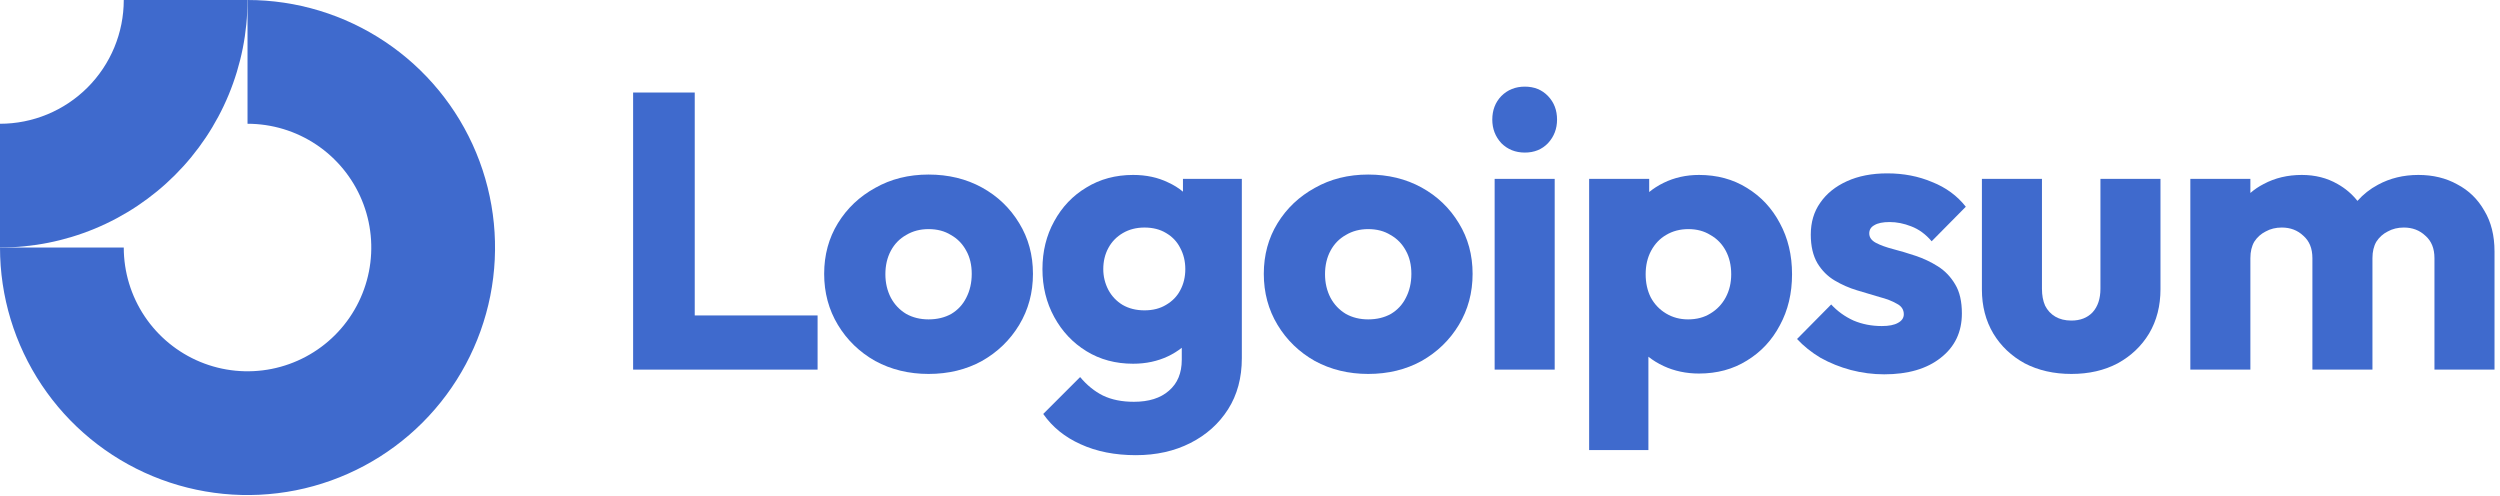
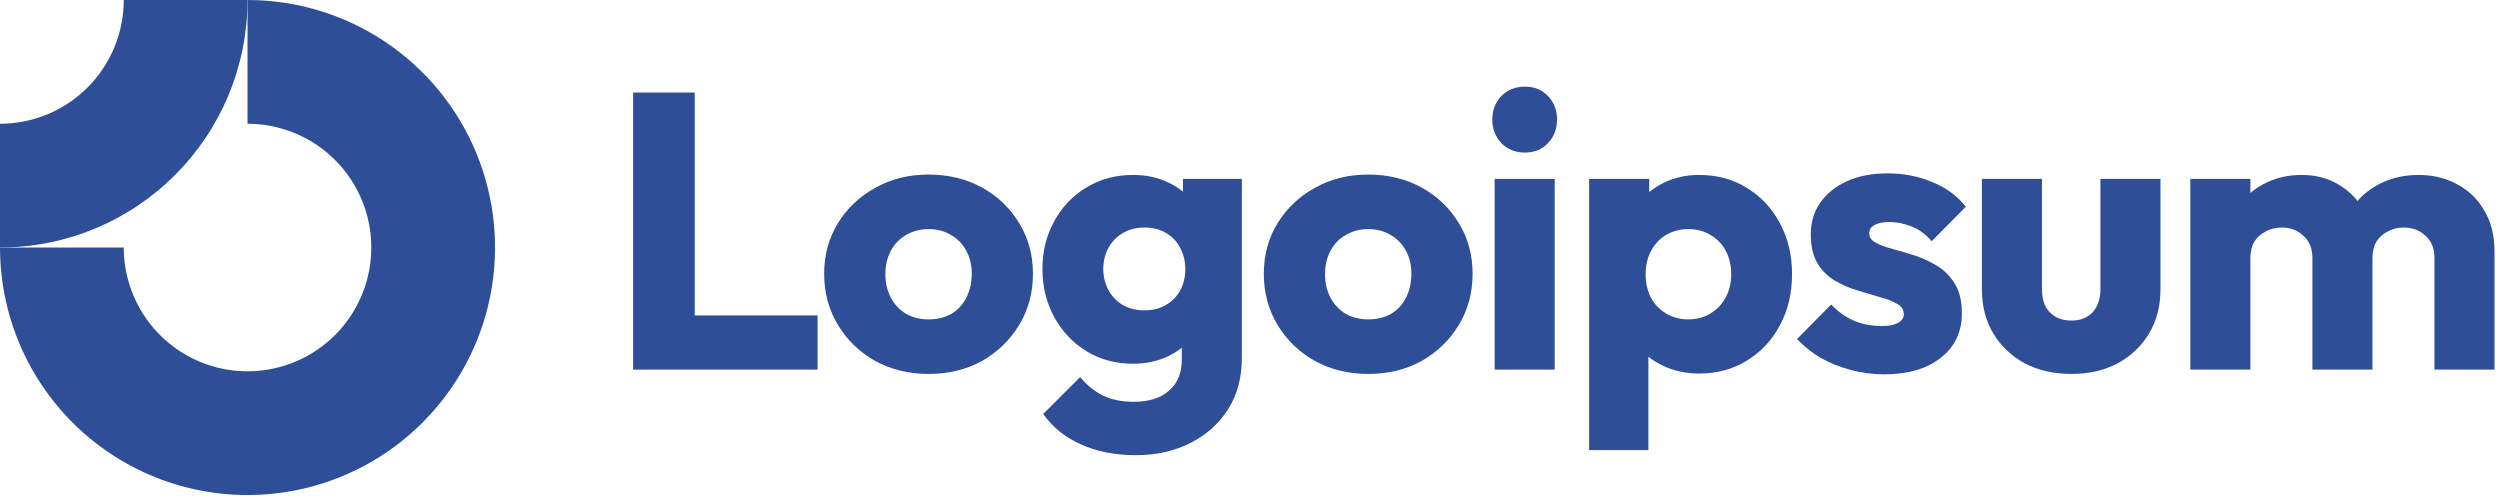
<svg xmlns="http://www.w3.org/2000/svg" id="logo-87" width="202" height="40" viewBox="0 0 202 40" fill="none">
-   <path class="ccustom" fill-rule="evenodd" clip-rule="evenodd" d="M25.556 11.685C23.911 10.586 21.978 10 20 10V0C23.956 0 27.822 1.173 31.111 3.371C34.4 5.568 36.964 8.692 38.478 12.346C39.991 16.001 40.387 20.022 39.616 23.902C38.844 27.781 36.939 31.345 34.142 34.142C31.345 36.939 27.781 38.844 23.902 39.616C20.022 40.387 16.001 39.991 12.346 38.478C8.692 36.964 5.568 34.4 3.371 31.111C1.173 27.822 0 23.956 0 20H10C10 21.978 10.586 23.911 11.685 25.556C12.784 27.2 14.346 28.482 16.173 29.239C18 29.996 20.011 30.194 21.951 29.808C23.891 29.422 25.672 28.47 27.071 27.071C28.47 25.672 29.422 23.891 29.808 21.951C30.194 20.011 29.996 18 29.239 16.173C28.482 14.346 27.2 12.784 25.556 11.685Z" fill="#3F6ACD" />
-   <path class="ccustom" fill-rule="evenodd" clip-rule="evenodd" d="M10 1.47023e-06C10 1.313 9.741 2.614 9.239 3.827C8.736 5.04 8 6.142 7.071 7.071C6.142 8 5.04 8.736 3.827 9.239C2.614 9.741 1.313 10 6.15916e-06 10L5.72205e-06 20C2.626 20 5.227 19.483 7.654 18.478C10.08 17.473 12.285 15.999 14.142 14.142C15.999 12.285 17.473 10.08 18.478 7.654C19.483 5.227 20 2.626 20 -3.8147e-06L10 1.47023e-06Z" fill="#3F6ACD" />
-   <path class="ccustom" d="M125.619 14.453H120.767V29.865H125.619V14.453Z" fill="#3F6ACD" />
-   <path class="ccustom" d="M121.307 11.567C121.814 12.074 122.448 12.328 123.209 12.328C123.97 12.328 124.594 12.074 125.08 11.567C125.567 11.038 125.81 10.404 125.81 9.664C125.81 8.903 125.567 8.268 125.08 7.761C124.594 7.254 123.97 7 123.209 7C122.448 7 121.814 7.254 121.307 7.761C120.82 8.268 120.577 8.903 120.577 9.664C120.577 10.404 120.82 11.038 121.307 11.567Z" fill="#3F6ACD" />
-   <path class="ccustom" d="M51.156 29.865V7.476H56.135V25.488H66.061V29.865H51.156Z" fill="#3F6ACD" />
-   <path class="ccustom" fill-rule="evenodd" clip-rule="evenodd" d="M75.027 30.214C73.442 30.214 72.004 29.865 70.715 29.167C69.446 28.448 68.442 27.476 67.702 26.25C66.962 25.023 66.592 23.649 66.592 22.127C66.592 20.605 66.962 19.241 67.702 18.036C68.442 16.831 69.446 15.88 70.715 15.182C71.983 14.463 73.421 14.104 75.027 14.104C76.634 14.104 78.072 14.453 79.34 15.15C80.609 15.848 81.613 16.81 82.353 18.036C83.093 19.241 83.463 20.605 83.463 22.127C83.463 23.649 83.093 25.023 82.353 26.25C81.613 27.476 80.609 28.448 79.34 29.167C78.072 29.865 76.634 30.214 75.027 30.214ZM75.027 25.806C75.725 25.806 76.338 25.658 76.867 25.362C77.395 25.044 77.797 24.611 78.072 24.061C78.368 23.491 78.516 22.846 78.516 22.127C78.516 21.408 78.368 20.784 78.072 20.256C77.776 19.706 77.364 19.283 76.835 18.987C76.328 18.67 75.725 18.512 75.027 18.512C74.351 18.512 73.748 18.67 73.22 18.987C72.691 19.283 72.279 19.706 71.983 20.256C71.687 20.806 71.539 21.44 71.539 22.159C71.539 22.856 71.687 23.491 71.983 24.061C72.279 24.611 72.691 25.044 73.22 25.362C73.748 25.658 74.351 25.806 75.027 25.806Z" fill="#3F6ACD" />
-   <path class="ccustom" fill-rule="evenodd" clip-rule="evenodd" d="M87.306 35.89C88.595 36.482 90.086 36.778 91.777 36.778C93.426 36.778 94.896 36.45 96.185 35.795C97.475 35.14 98.49 34.231 99.23 33.068C99.969 31.905 100.34 30.531 100.34 28.945V14.453H95.583V15.488C95.229 15.19 94.827 14.94 94.378 14.738C93.553 14.336 92.612 14.135 91.555 14.135C90.139 14.135 88.881 14.474 87.781 15.15C86.682 15.806 85.815 16.715 85.181 17.877C84.547 19.019 84.23 20.309 84.23 21.746C84.23 23.163 84.547 24.453 85.181 25.615C85.815 26.778 86.682 27.698 87.781 28.374C88.881 29.051 90.139 29.389 91.555 29.389C92.591 29.389 93.532 29.188 94.378 28.787C94.787 28.592 95.157 28.363 95.487 28.099V29.072C95.487 30.15 95.139 30.985 94.441 31.577C93.764 32.169 92.824 32.465 91.619 32.465C90.646 32.465 89.811 32.296 89.113 31.958C88.437 31.62 87.824 31.123 87.274 30.467L84.293 33.448C85.033 34.505 86.037 35.319 87.306 35.89ZM94.219 24.632C93.733 24.928 93.151 25.076 92.475 25.076C91.798 25.076 91.206 24.928 90.699 24.632C90.213 24.336 89.832 23.934 89.557 23.427C89.282 22.899 89.145 22.338 89.145 21.746C89.145 21.112 89.282 20.541 89.557 20.034C89.832 19.526 90.223 19.125 90.731 18.829C91.238 18.533 91.819 18.385 92.475 18.385C93.151 18.385 93.733 18.533 94.219 18.829C94.726 19.125 95.107 19.526 95.361 20.034C95.635 20.541 95.773 21.112 95.773 21.746C95.773 22.381 95.635 22.951 95.361 23.459C95.107 23.945 94.726 24.336 94.219 24.632Z" fill="#3F6ACD" />
-   <path class="ccustom" fill-rule="evenodd" clip-rule="evenodd" d="M110.551 30.214C108.965 30.214 107.527 29.865 106.238 29.167C104.969 28.448 103.965 27.476 103.225 26.25C102.485 25.023 102.115 23.649 102.115 22.127C102.115 20.605 102.485 19.241 103.225 18.036C103.965 16.831 104.969 15.88 106.238 15.182C107.506 14.463 108.944 14.104 110.551 14.104C112.157 14.104 113.595 14.453 114.863 15.15C116.132 15.848 117.136 16.81 117.876 18.036C118.616 19.241 118.986 20.605 118.986 22.127C118.986 23.649 118.616 25.023 117.876 26.25C117.136 27.476 116.132 28.448 114.863 29.167C113.595 29.865 112.157 30.214 110.551 30.214ZM110.551 25.806C111.248 25.806 111.861 25.658 112.39 25.362C112.918 25.044 113.32 24.611 113.595 24.061C113.891 23.491 114.039 22.846 114.039 22.127C114.039 21.408 113.891 20.784 113.595 20.256C113.299 19.706 112.887 19.283 112.358 18.987C111.851 18.67 111.248 18.512 110.551 18.512C109.874 18.512 109.271 18.67 108.743 18.987C108.214 19.283 107.802 19.706 107.506 20.256C107.21 20.806 107.062 21.44 107.062 22.159C107.062 22.856 107.21 23.491 107.506 24.061C107.802 24.611 108.214 25.044 108.743 25.362C109.271 25.658 109.874 25.806 110.551 25.806Z" fill="#3F6ACD" />
-   <path class="ccustom" fill-rule="evenodd" clip-rule="evenodd" d="M137.281 30.182C136.246 30.182 135.294 29.981 134.427 29.579C133.971 29.368 133.559 29.116 133.191 28.822V36.366H128.402V14.453H133.254V15.516C133.606 15.228 133.997 14.979 134.427 14.77C135.294 14.347 136.246 14.135 137.281 14.135C138.74 14.135 140.03 14.484 141.15 15.182C142.292 15.88 143.18 16.831 143.814 18.036C144.47 19.241 144.797 20.615 144.797 22.159C144.797 23.702 144.47 25.076 143.814 26.281C143.18 27.486 142.292 28.438 141.15 29.135C140.03 29.833 138.74 30.182 137.281 30.182ZM136.394 25.806C137.091 25.806 137.694 25.647 138.201 25.33C138.73 25.013 139.142 24.579 139.438 24.03C139.734 23.48 139.882 22.856 139.882 22.159C139.882 21.44 139.734 20.806 139.438 20.256C139.142 19.706 138.73 19.283 138.201 18.987C137.694 18.67 137.102 18.512 136.425 18.512C135.749 18.512 135.146 18.67 134.618 18.987C134.11 19.283 133.709 19.706 133.413 20.256C133.117 20.806 132.969 21.44 132.969 22.159C132.969 22.856 133.106 23.48 133.381 24.03C133.677 24.579 134.089 25.013 134.618 25.33C135.146 25.647 135.738 25.806 136.394 25.806Z" fill="#3F6ACD" />
-   <path class="ccustom" d="M149.546 29.896C150.434 30.129 151.332 30.245 152.241 30.245C154.165 30.245 155.687 29.801 156.808 28.913C157.949 28.026 158.52 26.831 158.52 25.33C158.52 24.357 158.341 23.575 157.981 22.983C157.622 22.37 157.157 21.884 156.586 21.524C156.015 21.165 155.412 20.88 154.778 20.668C154.144 20.457 153.541 20.277 152.971 20.129C152.4 19.981 151.935 19.812 151.575 19.622C151.216 19.431 151.036 19.178 151.036 18.86C151.036 18.564 151.174 18.343 151.448 18.195C151.723 18.025 152.135 17.941 152.685 17.941C153.256 17.941 153.837 18.057 154.429 18.29C155.042 18.522 155.592 18.924 156.078 19.495L158.837 16.704C158.14 15.816 157.231 15.15 156.11 14.706C155.011 14.241 153.806 14.008 152.495 14.008C151.248 14.008 150.159 14.22 149.229 14.643C148.298 15.066 147.579 15.647 147.072 16.387C146.565 17.106 146.311 17.962 146.311 18.956C146.311 19.886 146.491 20.658 146.85 21.271C147.209 21.863 147.675 22.328 148.245 22.666C148.816 23.004 149.419 23.269 150.053 23.459C150.687 23.649 151.29 23.829 151.861 23.998C152.431 24.146 152.897 24.326 153.256 24.537C153.637 24.727 153.827 25.013 153.827 25.393C153.827 25.689 153.668 25.922 153.351 26.091C153.055 26.26 152.622 26.345 152.051 26.345C151.226 26.345 150.465 26.197 149.768 25.901C149.07 25.584 148.467 25.15 147.96 24.601L145.201 27.391C145.73 27.962 146.364 28.47 147.104 28.913C147.865 29.336 148.679 29.664 149.546 29.896Z" fill="#3F6ACD" />
-   <path class="ccustom" d="M167.368 30.214C165.952 30.214 164.694 29.928 163.595 29.357C162.516 28.765 161.671 27.962 161.058 26.947C160.444 25.911 160.138 24.727 160.138 23.395V14.453H164.99V23.332C164.99 23.86 165.074 24.315 165.244 24.696C165.434 25.076 165.709 25.372 166.068 25.584C166.428 25.795 166.861 25.901 167.368 25.901C168.087 25.901 168.658 25.679 169.081 25.235C169.504 24.77 169.715 24.135 169.715 23.332V14.453H174.567V23.364C174.567 24.717 174.261 25.911 173.647 26.947C173.034 27.962 172.189 28.765 171.11 29.357C170.032 29.928 168.785 30.214 167.368 30.214Z" fill="#3F6ACD" />
-   <path class="ccustom" d="M181.831 14.453H176.979V29.865H181.831V20.858C181.831 20.33 181.937 19.886 182.148 19.526C182.381 19.167 182.688 18.892 183.068 18.702C183.449 18.491 183.882 18.385 184.368 18.385C185.066 18.385 185.647 18.607 186.112 19.051C186.599 19.474 186.842 20.076 186.842 20.858V29.865H191.694V20.858C191.694 20.33 191.8 19.886 192.011 19.526C192.244 19.167 192.55 18.892 192.931 18.702C193.311 18.491 193.745 18.385 194.231 18.385C194.929 18.385 195.51 18.607 195.975 19.051C196.461 19.474 196.704 20.076 196.704 20.858V29.865H201.557V20.319C201.557 19.03 201.282 17.93 200.732 17.021C200.203 16.091 199.474 15.383 198.544 14.896C197.635 14.389 196.588 14.135 195.404 14.135C194.199 14.135 193.11 14.4 192.138 14.928C191.506 15.265 190.954 15.7 190.481 16.232C190.04 15.675 189.504 15.219 188.871 14.865C188.026 14.379 187.064 14.135 185.986 14.135C184.844 14.135 183.819 14.379 182.91 14.865C182.514 15.067 182.155 15.309 181.831 15.592V14.453Z" fill="#3F6ACD" />
+   <path class="ccustom" fill-rule="evenodd" clip-rule="evenodd" d="M25.556 11.685C23.911 10.586 21.978 10 20 10V0C23.956 0 27.822 1.173 31.111 3.371C34.4 5.568 36.964 8.692 38.478 12.346C39.991 16.001 40.387 20.022 39.616 23.902C38.844 27.781 36.939 31.345 34.142 34.142C31.345 36.939 27.781 38.844 23.902 39.616C20.022 40.387 16.001 39.991 12.346 38.478C8.692 36.964 5.568 34.4 3.371 31.111C1.173 27.822 0 23.956 0 20H10C10 21.978 10.586 23.911 11.685 25.556C12.784 27.2 14.346 28.482 16.173 29.239C18 29.996 20.011 30.194 21.951 29.808C23.891 29.422 25.672 28.47 27.071 27.071C28.47 25.672 29.422 23.891 29.808 21.951C30.194 20.011 29.996 18 29.239 16.173C28.482 14.346 27.2 12.784 25.556 11.685Z" fill="#2F4E98" />
+   <path class="ccustom" fill-rule="evenodd" clip-rule="evenodd" d="M10 1.47023e-06C10 1.313 9.741 2.614 9.239 3.827C8.736 5.04 8 6.142 7.071 7.071C6.142 8 5.04 8.736 3.827 9.239C2.614 9.741 1.313 10 6.15916e-06 10L5.72205e-06 20C2.626 20 5.227 19.483 7.654 18.478C10.08 17.473 12.285 15.999 14.142 14.142C15.999 12.285 17.473 10.08 18.478 7.654C19.483 5.227 20 2.626 20 -3.8147e-06L10 1.47023e-06Z" fill="#2F4E98" />
+   <path class="ccustom" d="M125.619 14.453H120.767V29.865H125.619V14.453Z" fill="#2F4E98" />
+   <path class="ccustom" d="M121.307 11.567C121.814 12.074 122.448 12.328 123.209 12.328C123.97 12.328 124.594 12.074 125.08 11.567C125.567 11.038 125.81 10.404 125.81 9.664C125.81 8.903 125.567 8.268 125.08 7.761C124.594 7.254 123.97 7 123.209 7C122.448 7 121.814 7.254 121.307 7.761C120.82 8.268 120.577 8.903 120.577 9.664C120.577 10.404 120.82 11.038 121.307 11.567Z" fill="#2F4E98" />
+   <path class="ccustom" d="M51.156 29.865V7.476H56.135V25.488H66.061V29.865H51.156Z" fill="#2F4E98" />
+   <path class="ccustom" fill-rule="evenodd" clip-rule="evenodd" d="M75.027 30.214C73.442 30.214 72.004 29.865 70.715 29.167C69.446 28.448 68.442 27.476 67.702 26.25C66.962 25.023 66.592 23.649 66.592 22.127C66.592 20.605 66.962 19.241 67.702 18.036C68.442 16.831 69.446 15.88 70.715 15.182C71.983 14.463 73.421 14.104 75.027 14.104C76.634 14.104 78.072 14.453 79.34 15.15C80.609 15.848 81.613 16.81 82.353 18.036C83.093 19.241 83.463 20.605 83.463 22.127C83.463 23.649 83.093 25.023 82.353 26.25C81.613 27.476 80.609 28.448 79.34 29.167C78.072 29.865 76.634 30.214 75.027 30.214ZM75.027 25.806C75.725 25.806 76.338 25.658 76.867 25.362C77.395 25.044 77.797 24.611 78.072 24.061C78.368 23.491 78.516 22.846 78.516 22.127C78.516 21.408 78.368 20.784 78.072 20.256C77.776 19.706 77.364 19.283 76.835 18.987C76.328 18.67 75.725 18.512 75.027 18.512C74.351 18.512 73.748 18.67 73.22 18.987C72.691 19.283 72.279 19.706 71.983 20.256C71.687 20.806 71.539 21.44 71.539 22.159C71.539 22.856 71.687 23.491 71.983 24.061C72.279 24.611 72.691 25.044 73.22 25.362C73.748 25.658 74.351 25.806 75.027 25.806Z" fill="#2F4E98" />
+   <path class="ccustom" fill-rule="evenodd" clip-rule="evenodd" d="M87.306 35.89C88.595 36.482 90.086 36.778 91.777 36.778C93.426 36.778 94.896 36.45 96.185 35.795C97.475 35.14 98.49 34.231 99.23 33.068C99.969 31.905 100.34 30.531 100.34 28.945V14.453H95.583V15.488C95.229 15.19 94.827 14.94 94.378 14.738C93.553 14.336 92.612 14.135 91.555 14.135C90.139 14.135 88.881 14.474 87.781 15.15C86.682 15.806 85.815 16.715 85.181 17.877C84.547 19.019 84.23 20.309 84.23 21.746C84.23 23.163 84.547 24.453 85.181 25.615C85.815 26.778 86.682 27.698 87.781 28.374C88.881 29.051 90.139 29.389 91.555 29.389C92.591 29.389 93.532 29.188 94.378 28.787C94.787 28.592 95.157 28.363 95.487 28.099V29.072C95.487 30.15 95.139 30.985 94.441 31.577C93.764 32.169 92.824 32.465 91.619 32.465C90.646 32.465 89.811 32.296 89.113 31.958C88.437 31.62 87.824 31.123 87.274 30.467L84.293 33.448C85.033 34.505 86.037 35.319 87.306 35.89ZM94.219 24.632C93.733 24.928 93.151 25.076 92.475 25.076C91.798 25.076 91.206 24.928 90.699 24.632C90.213 24.336 89.832 23.934 89.557 23.427C89.282 22.899 89.145 22.338 89.145 21.746C89.145 21.112 89.282 20.541 89.557 20.034C89.832 19.526 90.223 19.125 90.731 18.829C91.238 18.533 91.819 18.385 92.475 18.385C93.151 18.385 93.733 18.533 94.219 18.829C94.726 19.125 95.107 19.526 95.361 20.034C95.635 20.541 95.773 21.112 95.773 21.746C95.773 22.381 95.635 22.951 95.361 23.459C95.107 23.945 94.726 24.336 94.219 24.632Z" fill="#2F4E98" />
+   <path class="ccustom" fill-rule="evenodd" clip-rule="evenodd" d="M110.551 30.214C108.965 30.214 107.527 29.865 106.238 29.167C104.969 28.448 103.965 27.476 103.225 26.25C102.485 25.023 102.115 23.649 102.115 22.127C102.115 20.605 102.485 19.241 103.225 18.036C103.965 16.831 104.969 15.88 106.238 15.182C107.506 14.463 108.944 14.104 110.551 14.104C112.157 14.104 113.595 14.453 114.863 15.15C116.132 15.848 117.136 16.81 117.876 18.036C118.616 19.241 118.986 20.605 118.986 22.127C118.986 23.649 118.616 25.023 117.876 26.25C117.136 27.476 116.132 28.448 114.863 29.167C113.595 29.865 112.157 30.214 110.551 30.214ZM110.551 25.806C111.248 25.806 111.861 25.658 112.39 25.362C112.918 25.044 113.32 24.611 113.595 24.061C113.891 23.491 114.039 22.846 114.039 22.127C114.039 21.408 113.891 20.784 113.595 20.256C113.299 19.706 112.887 19.283 112.358 18.987C111.851 18.67 111.248 18.512 110.551 18.512C109.874 18.512 109.271 18.67 108.743 18.987C108.214 19.283 107.802 19.706 107.506 20.256C107.21 20.806 107.062 21.44 107.062 22.159C107.062 22.856 107.21 23.491 107.506 24.061C107.802 24.611 108.214 25.044 108.743 25.362C109.271 25.658 109.874 25.806 110.551 25.806Z" fill="#2F4E98" />
+   <path class="ccustom" fill-rule="evenodd" clip-rule="evenodd" d="M137.281 30.182C136.246 30.182 135.294 29.981 134.427 29.579C133.971 29.368 133.559 29.116 133.191 28.822V36.366H128.402V14.453H133.254V15.516C133.606 15.228 133.997 14.979 134.427 14.77C135.294 14.347 136.246 14.135 137.281 14.135C138.74 14.135 140.03 14.484 141.15 15.182C142.292 15.88 143.18 16.831 143.814 18.036C144.47 19.241 144.797 20.615 144.797 22.159C144.797 23.702 144.47 25.076 143.814 26.281C143.18 27.486 142.292 28.438 141.15 29.135C140.03 29.833 138.74 30.182 137.281 30.182ZM136.394 25.806C137.091 25.806 137.694 25.647 138.201 25.33C138.73 25.013 139.142 24.579 139.438 24.03C139.734 23.48 139.882 22.856 139.882 22.159C139.882 21.44 139.734 20.806 139.438 20.256C139.142 19.706 138.73 19.283 138.201 18.987C137.694 18.67 137.102 18.512 136.425 18.512C135.749 18.512 135.146 18.67 134.618 18.987C134.11 19.283 133.709 19.706 133.413 20.256C133.117 20.806 132.969 21.44 132.969 22.159C132.969 22.856 133.106 23.48 133.381 24.03C133.677 24.579 134.089 25.013 134.618 25.33C135.146 25.647 135.738 25.806 136.394 25.806Z" fill="#2F4E98" />
+   <path class="ccustom" d="M149.546 29.896C150.434 30.129 151.332 30.245 152.241 30.245C154.165 30.245 155.687 29.801 156.808 28.913C157.949 28.026 158.52 26.831 158.52 25.33C158.52 24.357 158.341 23.575 157.981 22.983C157.622 22.37 157.157 21.884 156.586 21.524C156.015 21.165 155.412 20.88 154.778 20.668C154.144 20.457 153.541 20.277 152.971 20.129C152.4 19.981 151.935 19.812 151.575 19.622C151.216 19.431 151.036 19.178 151.036 18.86C151.036 18.564 151.174 18.343 151.448 18.195C151.723 18.025 152.135 17.941 152.685 17.941C153.256 17.941 153.837 18.057 154.429 18.29C155.042 18.522 155.592 18.924 156.078 19.495L158.837 16.704C158.14 15.816 157.231 15.15 156.11 14.706C155.011 14.241 153.806 14.008 152.495 14.008C151.248 14.008 150.159 14.22 149.229 14.643C148.298 15.066 147.579 15.647 147.072 16.387C146.565 17.106 146.311 17.962 146.311 18.956C146.311 19.886 146.491 20.658 146.85 21.271C147.209 21.863 147.675 22.328 148.245 22.666C148.816 23.004 149.419 23.269 150.053 23.459C150.687 23.649 151.29 23.829 151.861 23.998C152.431 24.146 152.897 24.326 153.256 24.537C153.637 24.727 153.827 25.013 153.827 25.393C153.827 25.689 153.668 25.922 153.351 26.091C153.055 26.26 152.622 26.345 152.051 26.345C151.226 26.345 150.465 26.197 149.768 25.901C149.07 25.584 148.467 25.15 147.96 24.601L145.201 27.391C145.73 27.962 146.364 28.47 147.104 28.913C147.865 29.336 148.679 29.664 149.546 29.896Z" fill="#2F4E98" />
+   <path class="ccustom" d="M167.368 30.214C165.952 30.214 164.694 29.928 163.595 29.357C162.516 28.765 161.671 27.962 161.058 26.947C160.444 25.911 160.138 24.727 160.138 23.395V14.453H164.99V23.332C164.99 23.86 165.074 24.315 165.244 24.696C165.434 25.076 165.709 25.372 166.068 25.584C166.428 25.795 166.861 25.901 167.368 25.901C168.087 25.901 168.658 25.679 169.081 25.235C169.504 24.77 169.715 24.135 169.715 23.332V14.453H174.567V23.364C174.567 24.717 174.261 25.911 173.647 26.947C173.034 27.962 172.189 28.765 171.11 29.357C170.032 29.928 168.785 30.214 167.368 30.214Z" fill="#2F4E98" />
+   <path class="ccustom" d="M181.831 14.453H176.979V29.865H181.831V20.858C181.831 20.33 181.937 19.886 182.148 19.526C182.381 19.167 182.688 18.892 183.068 18.702C183.449 18.491 183.882 18.385 184.368 18.385C185.066 18.385 185.647 18.607 186.112 19.051C186.599 19.474 186.842 20.076 186.842 20.858V29.865H191.694V20.858C191.694 20.33 191.8 19.886 192.011 19.526C192.244 19.167 192.55 18.892 192.931 18.702C193.311 18.491 193.745 18.385 194.231 18.385C194.929 18.385 195.51 18.607 195.975 19.051C196.461 19.474 196.704 20.076 196.704 20.858V29.865H201.557V20.319C201.557 19.03 201.282 17.93 200.732 17.021C200.203 16.091 199.474 15.383 198.544 14.896C197.635 14.389 196.588 14.135 195.404 14.135C194.199 14.135 193.11 14.4 192.138 14.928C191.506 15.265 190.954 15.7 190.481 16.232C190.04 15.675 189.504 15.219 188.871 14.865C188.026 14.379 187.064 14.135 185.986 14.135C184.844 14.135 183.819 14.379 182.91 14.865C182.514 15.067 182.155 15.309 181.831 15.592V14.453Z" fill="#2F4E98" />
</svg>
